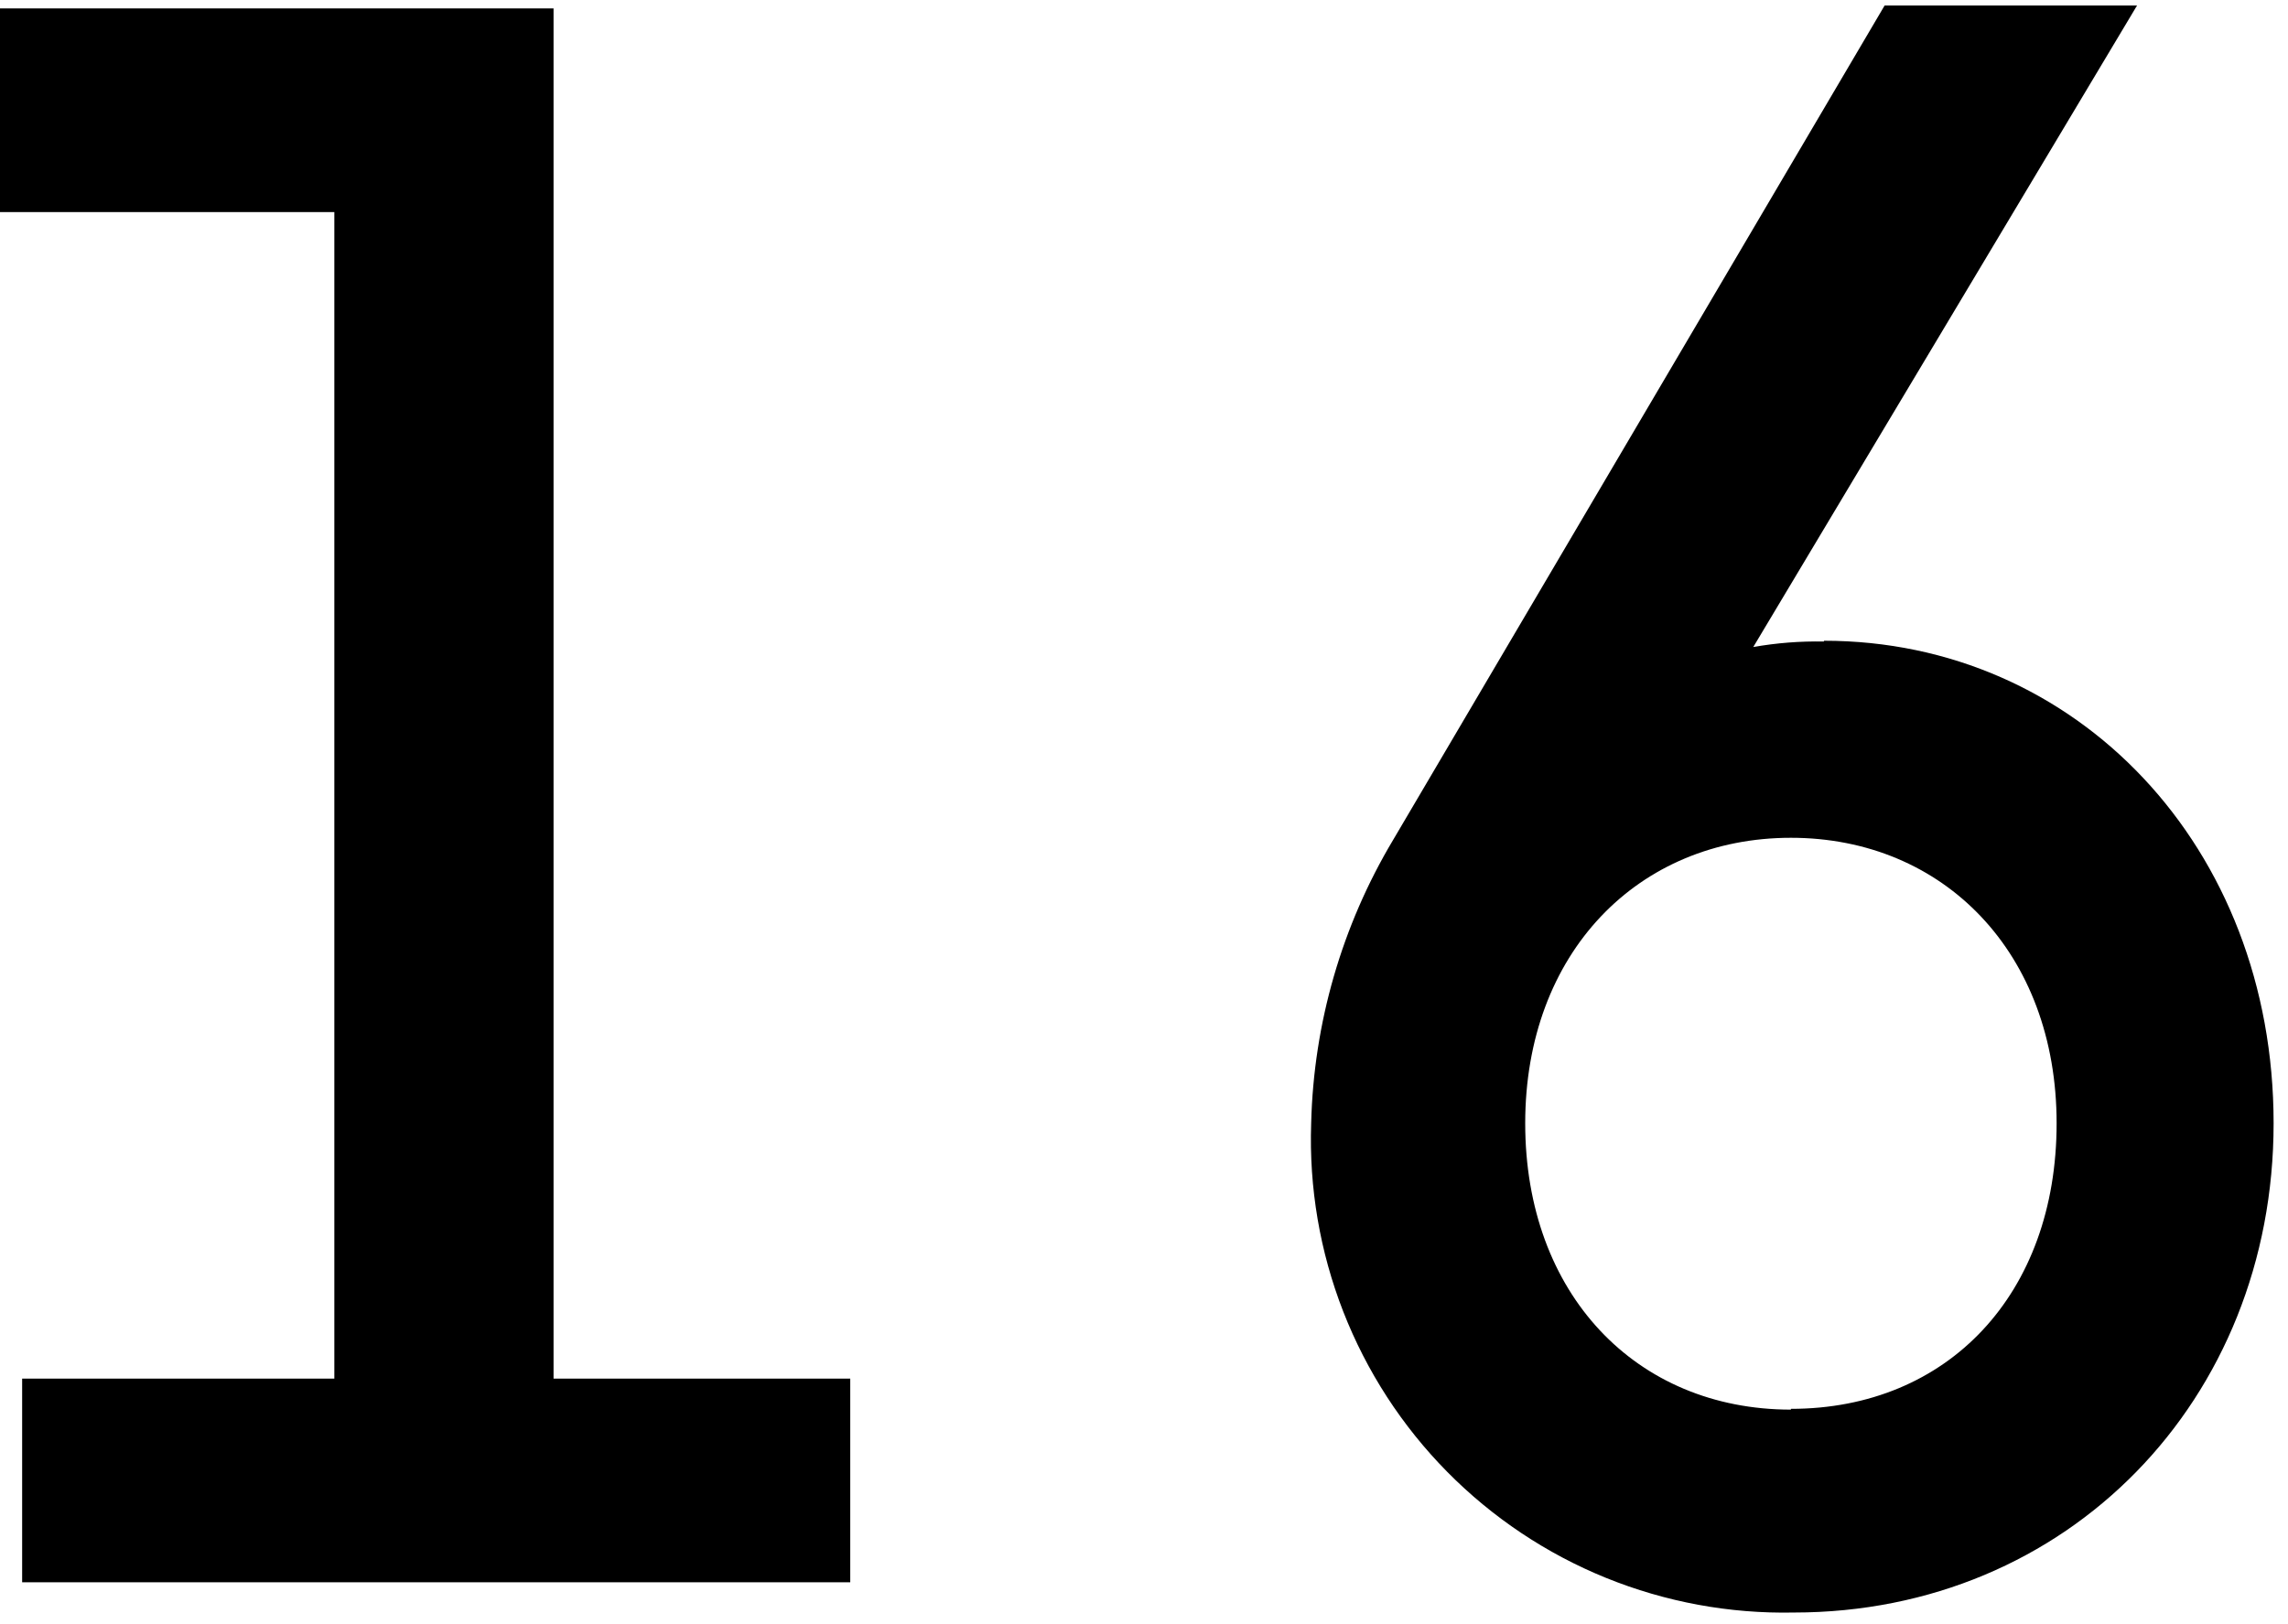
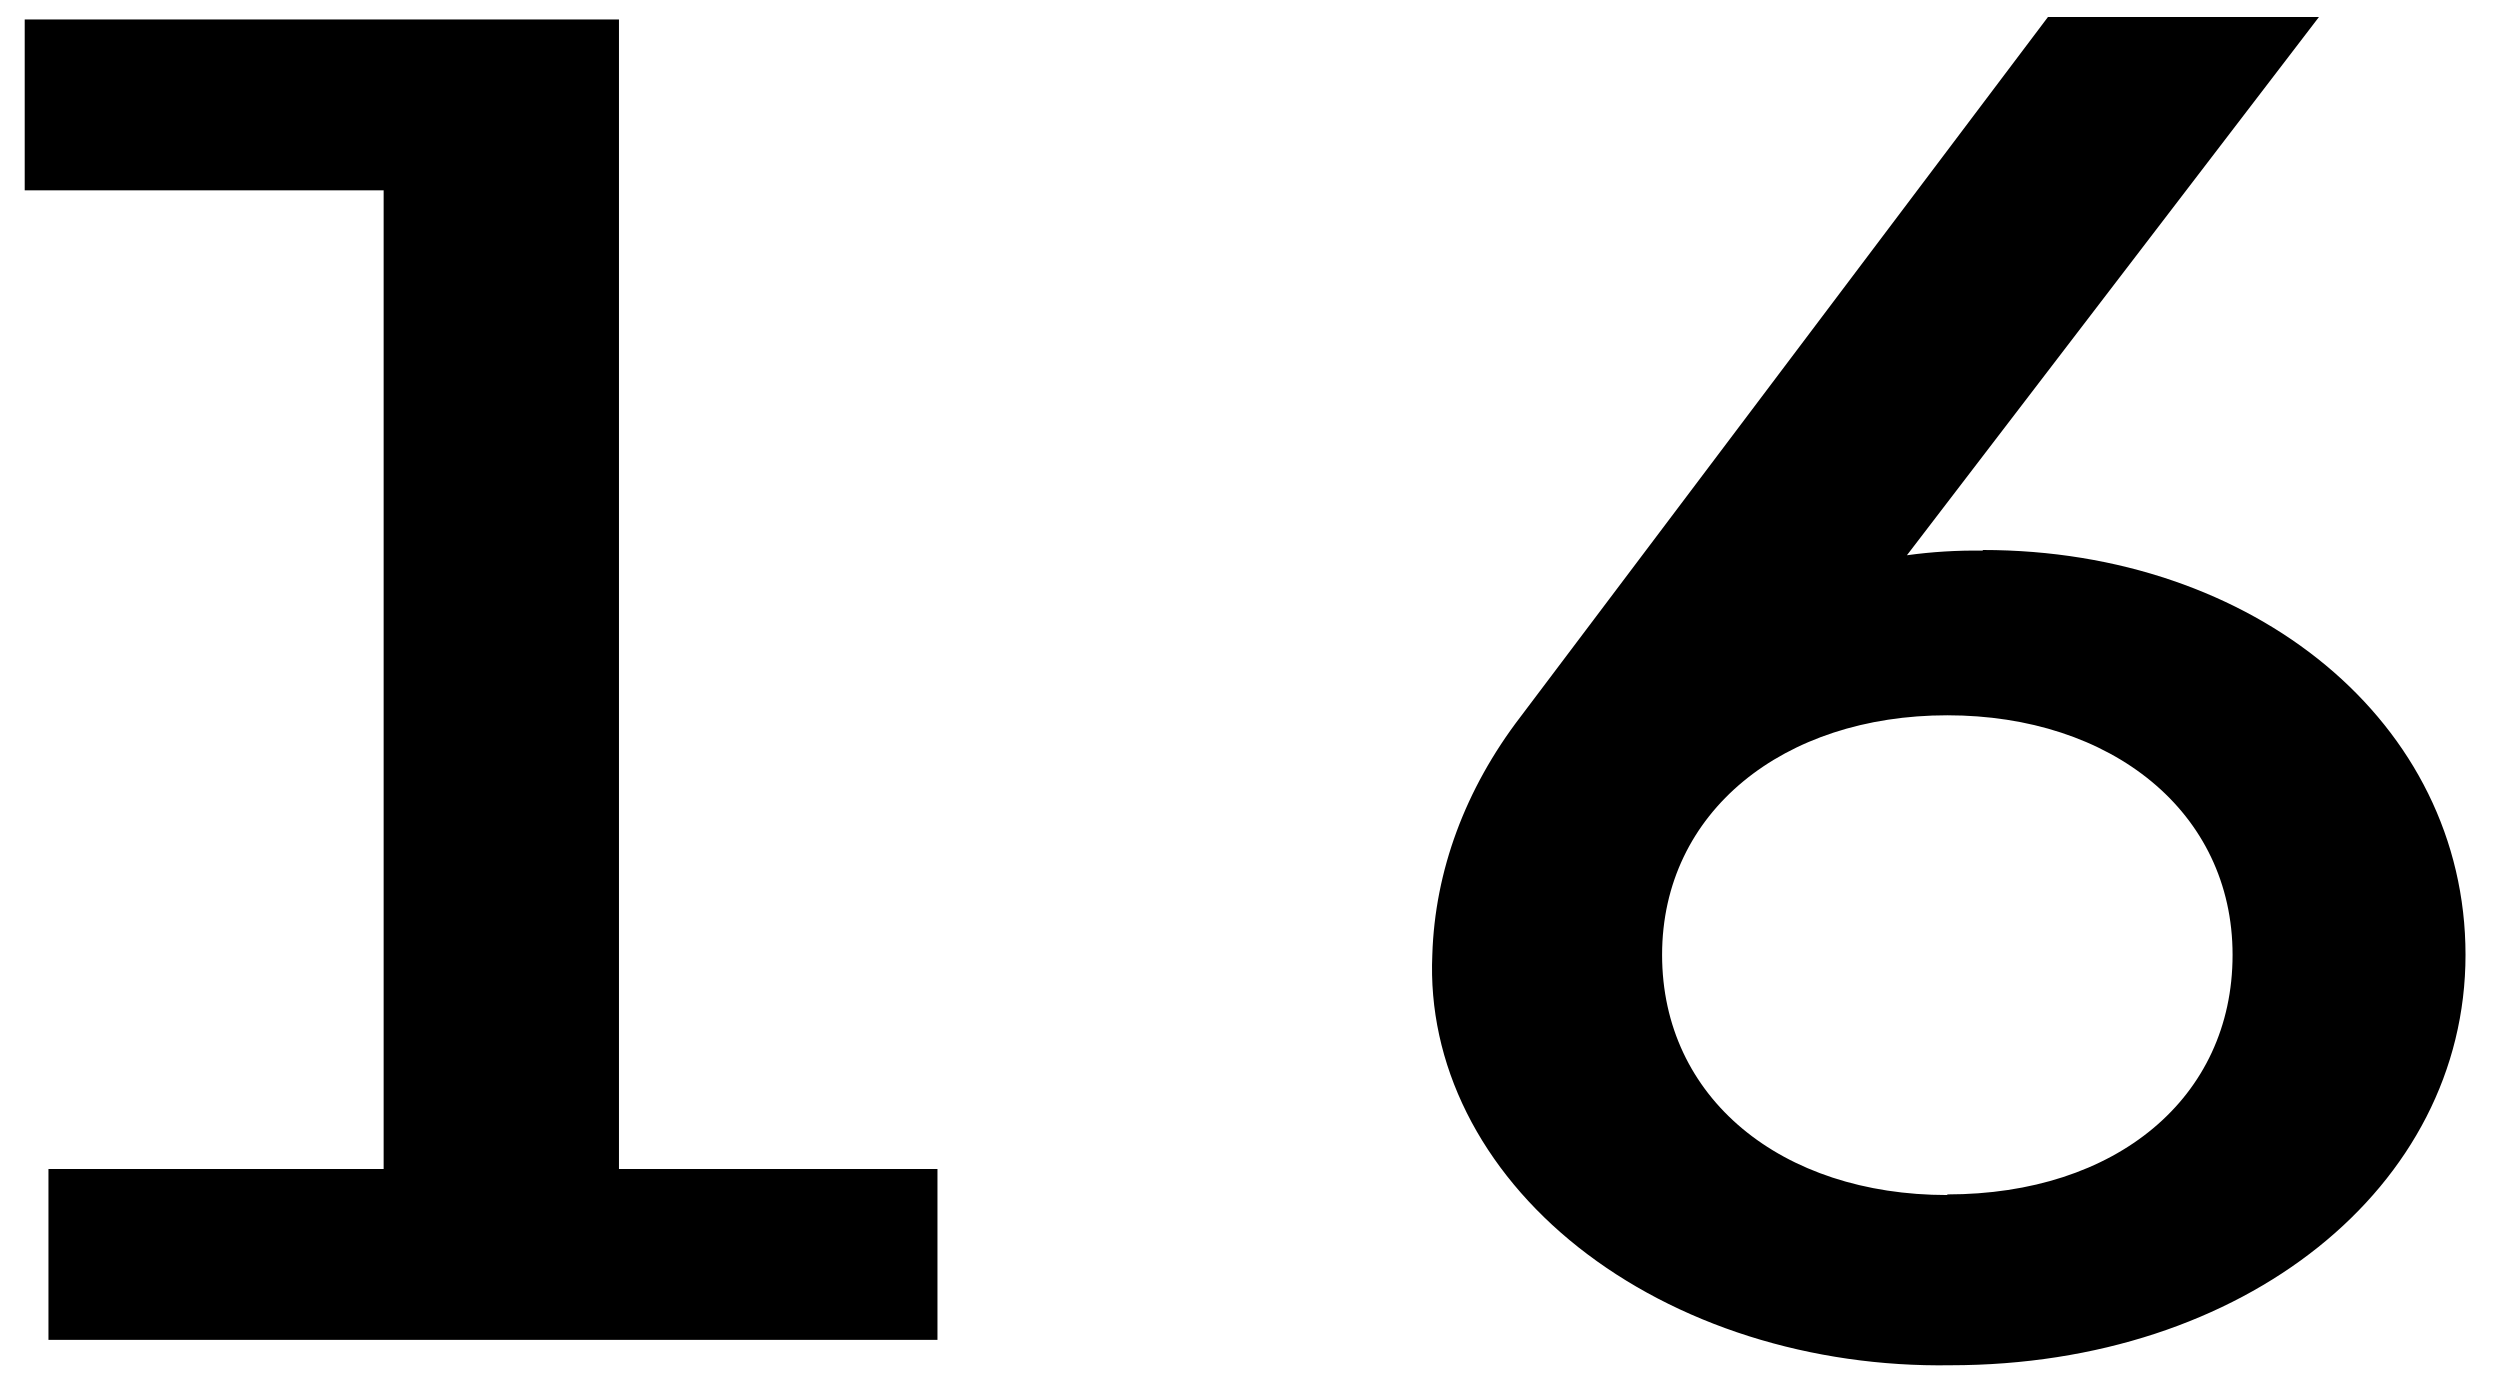
- <svg xmlns="http://www.w3.org/2000/svg" width="62" height="44" viewBox="0 0 62 44" fill="none">
-   <path d="M23.04 37.368V42.889H0.6V37.368H9.06V5.748H0V0.228H15V37.368H23.04ZM49.43 17.368C56.27 17.368 61.61 22.948 61.61 30.448C61.61 37.949 56.03 43.709 48.61 43.709C46.867 43.745 45.135 43.425 43.52 42.77C41.904 42.114 40.44 41.135 39.215 39.894C37.991 38.653 37.033 37.175 36.399 35.551C35.766 33.927 35.47 32.191 35.53 30.448C35.596 27.74 36.361 25.094 37.75 22.768L51.07 0.148H57.91L47.51 17.538C48.14 17.427 48.78 17.377 49.42 17.389L49.43 17.368ZM48.53 38.188C52.79 38.188 55.73 35.069 55.73 30.448C55.73 25.828 52.67 22.709 48.53 22.709C44.39 22.709 41.33 25.828 41.33 30.448C41.33 35.069 44.33 38.209 48.53 38.209V38.188Z" fill="black" />
+ <svg xmlns="http://www.w3.org/2000/svg" width="68" height="38" viewBox="0 0 68 38" fill="none">
+   <path d="M25.499 31.797V36.444H1.318V31.797H10.435V5.177H0.672V0.53H16.836V31.797H25.499ZM53.937 14.96C61.308 14.96 67.062 19.657 67.062 25.972C67.062 32.286 61.049 37.135 53.053 37.135C51.175 37.165 49.309 36.896 47.568 36.344C45.827 35.792 44.249 34.968 42.93 33.924C41.611 32.879 40.578 31.635 39.895 30.267C39.212 28.9 38.894 27.438 38.959 25.972C39.029 23.691 39.853 21.464 41.351 19.506L55.704 0.463H63.075L51.868 15.103C52.547 15.009 53.236 14.967 53.926 14.977L53.937 14.96ZM52.967 32.488C57.558 32.488 60.726 29.861 60.726 25.972C60.726 22.082 57.428 19.456 52.967 19.456C48.506 19.456 45.209 22.082 45.209 25.972C45.209 29.861 48.441 32.505 52.967 32.505V32.488Z" fill="black" />
</svg>
